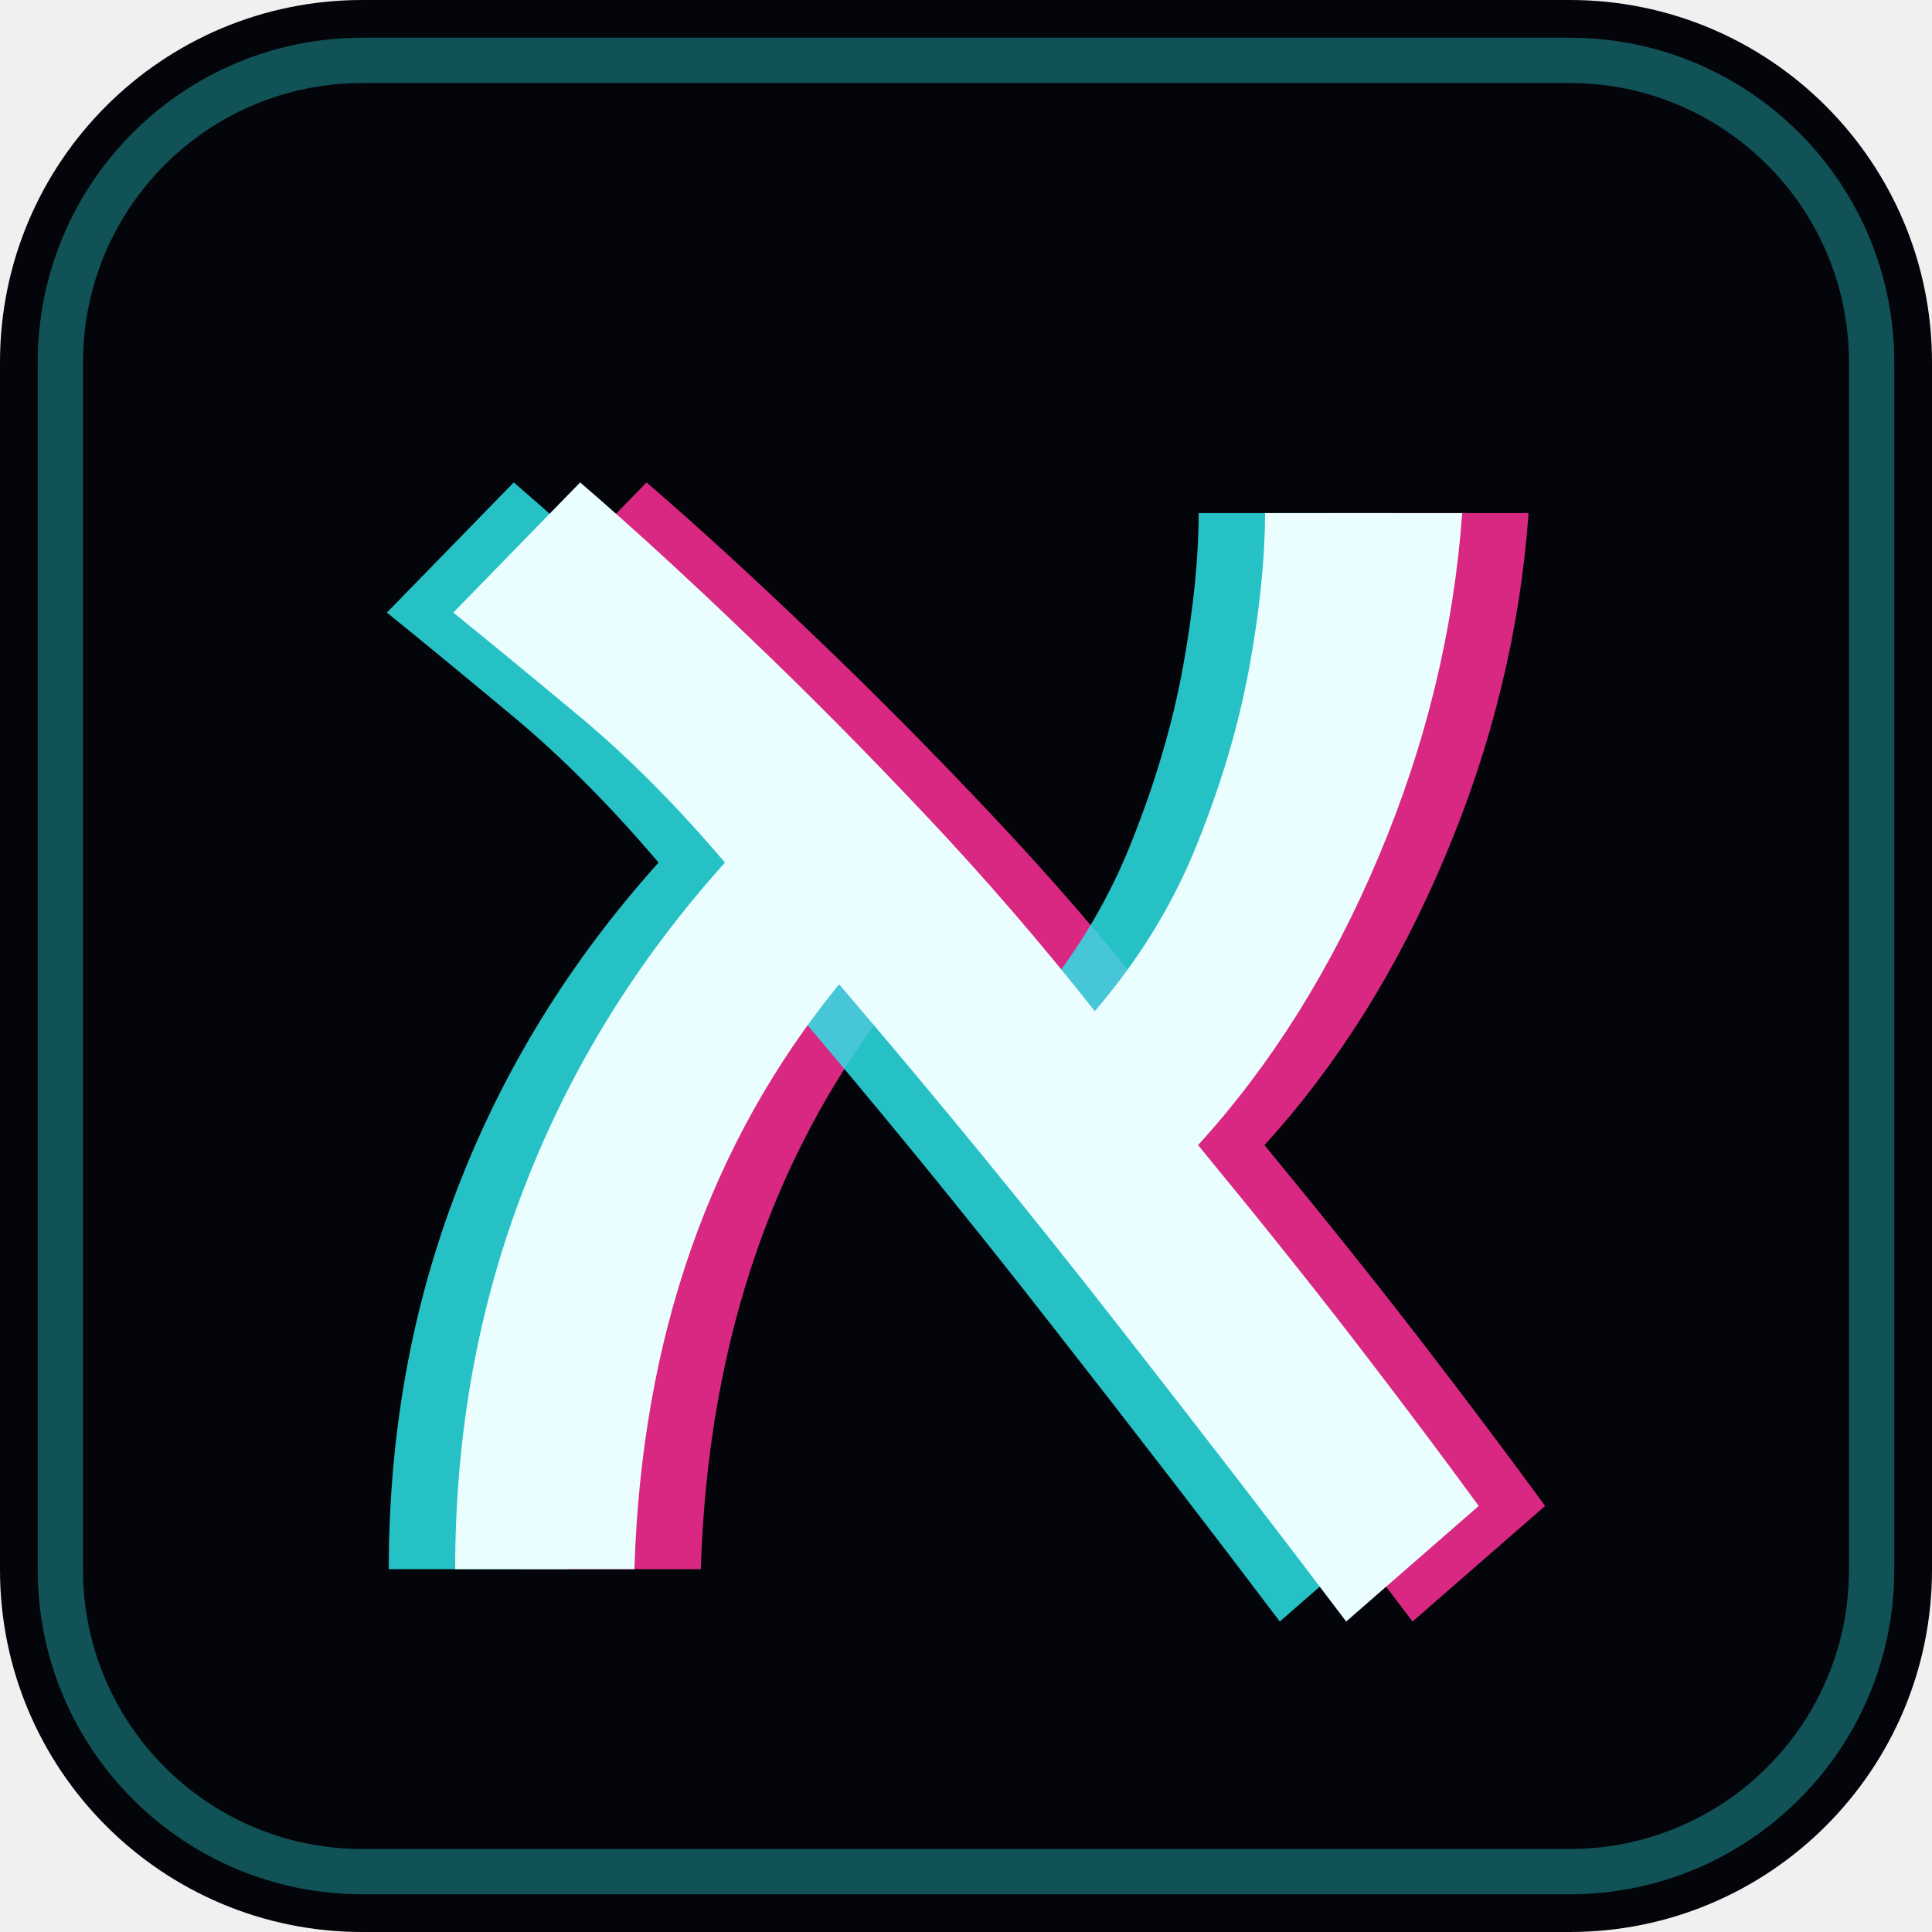
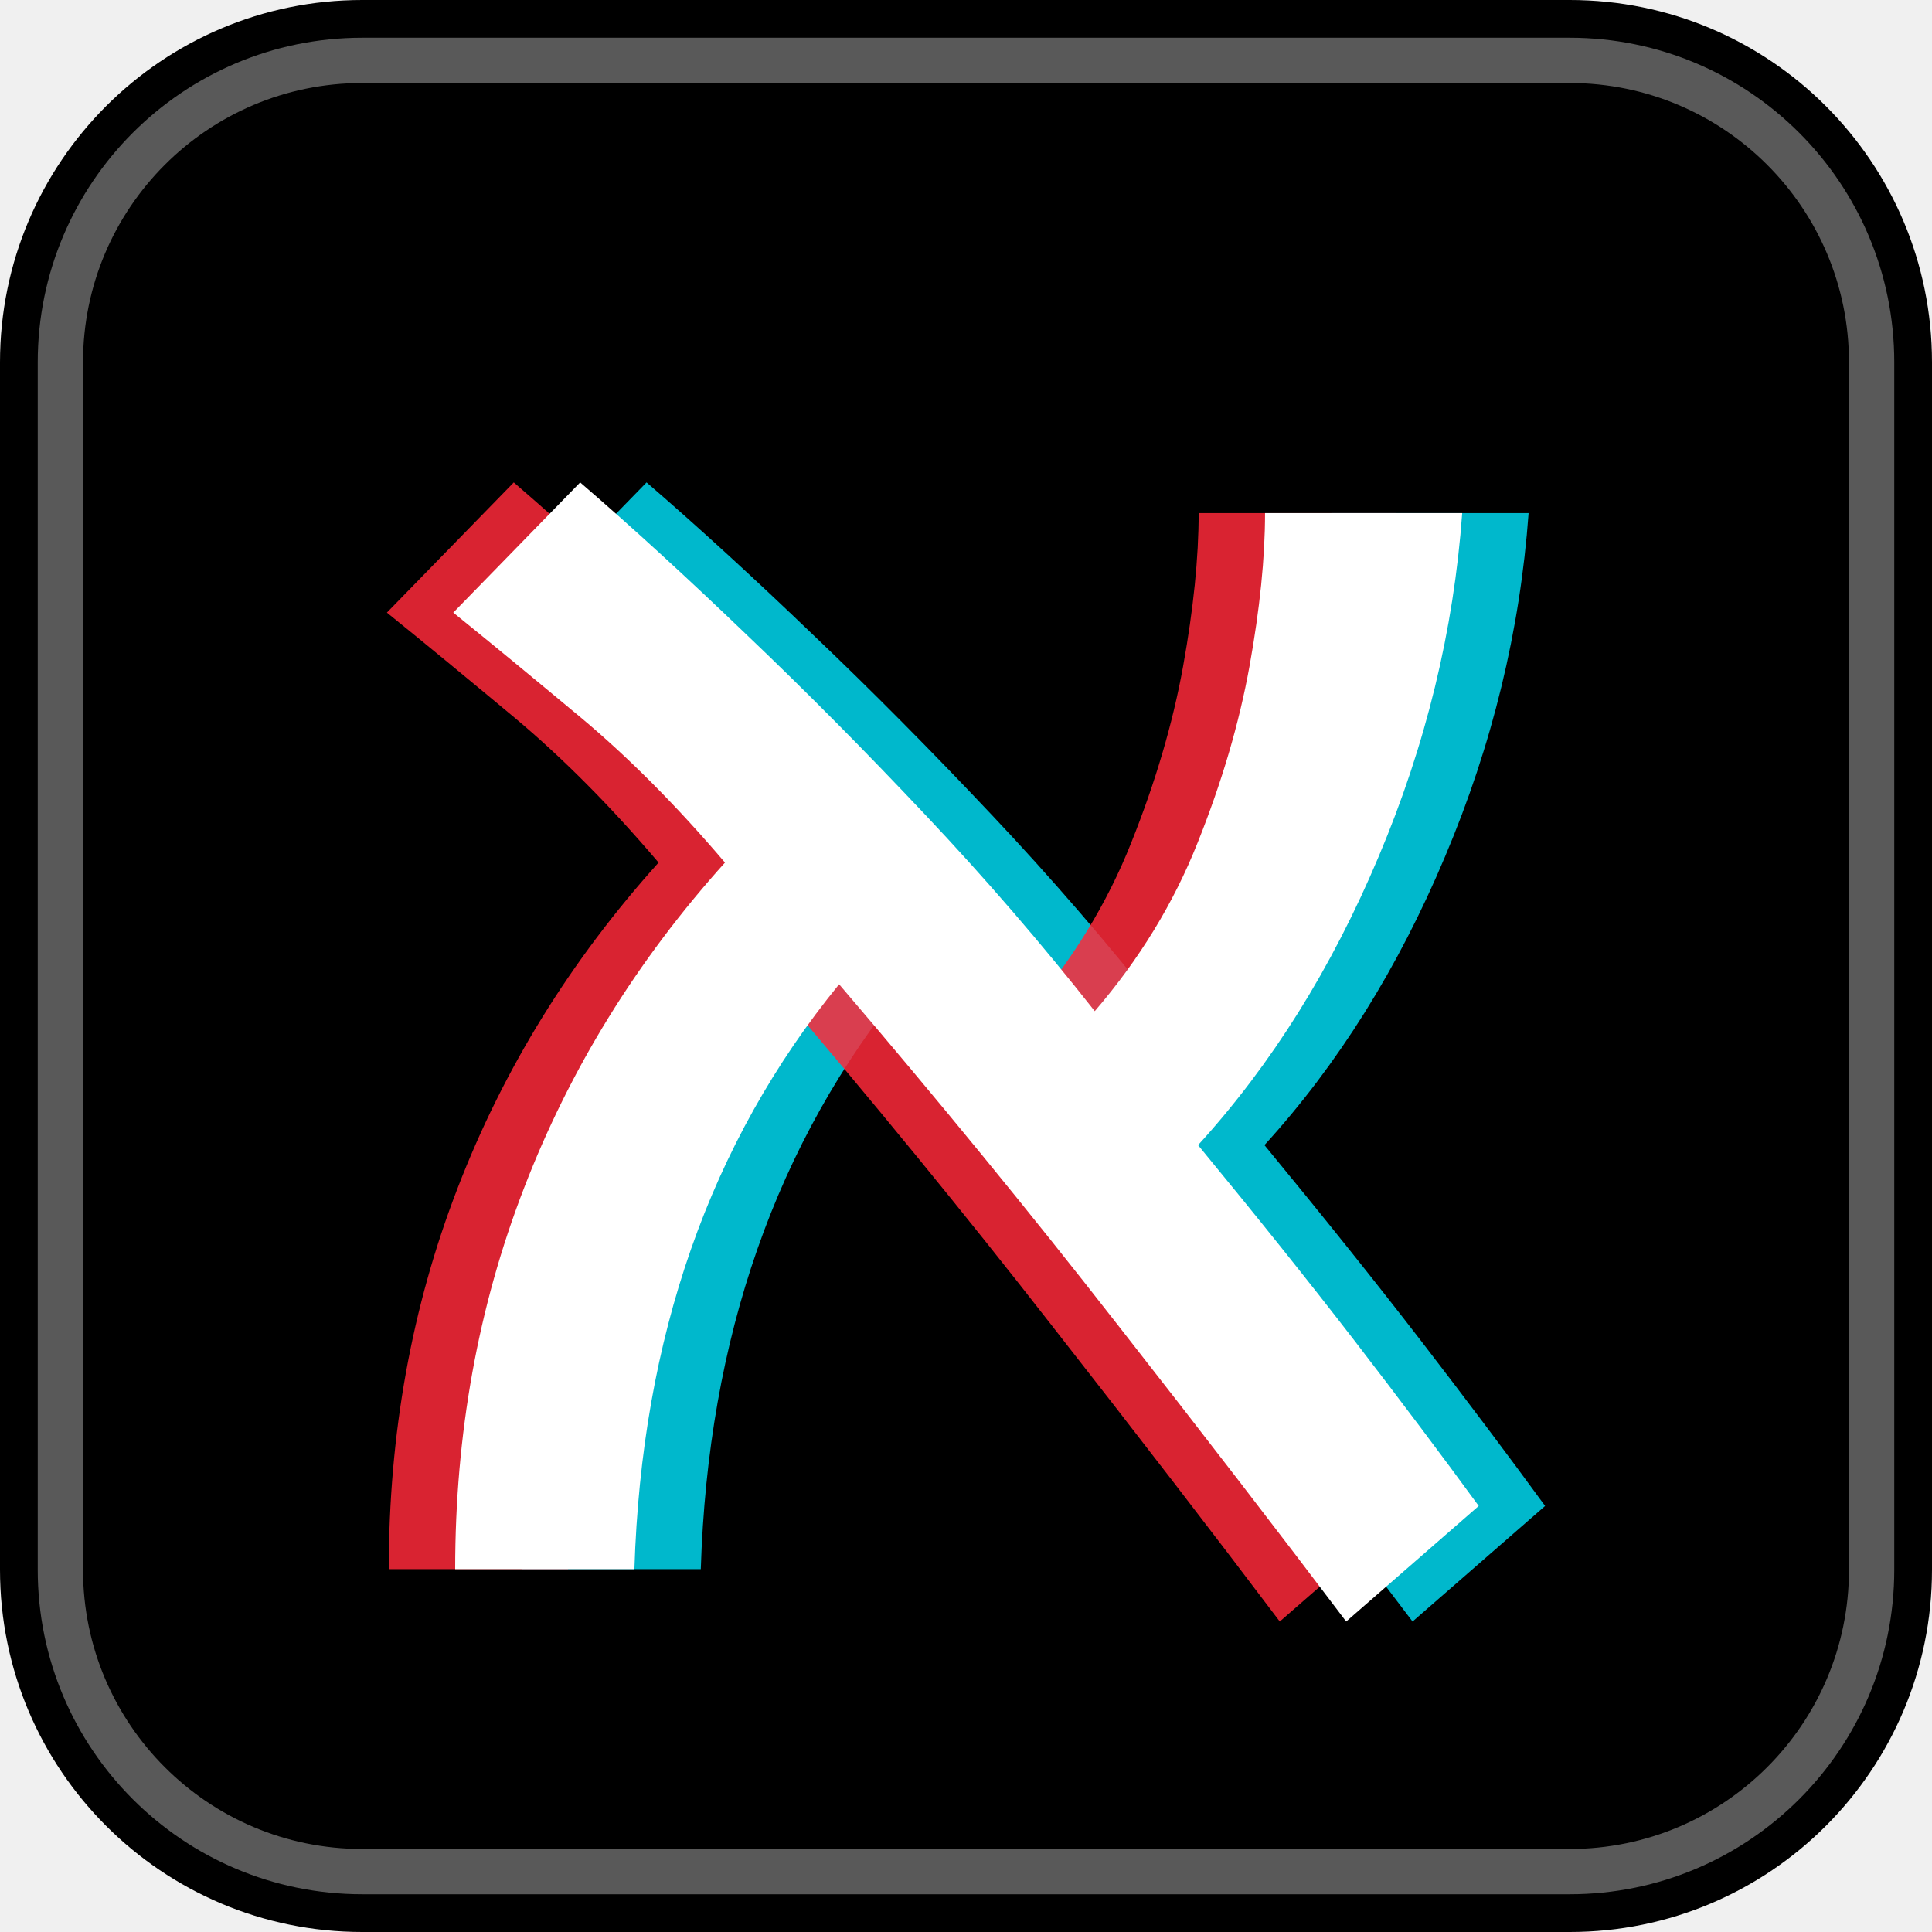
<svg xmlns="http://www.w3.org/2000/svg" width="64" height="64" viewBox="0 0 64 64">
-   <rect width="64" height="64" rx="12" fill="#03050a" />
-   <rect x="2" y="2" width="60" height="60" rx="10" fill="none" stroke="#2de2e6" stroke-opacity="0.35" stroke-width="1.5" />
+   <rect width="64" height="64" rx="12" fill="#000000" />
+   <rect x="2" y="2" width="60" height="60" rx="10" fill="none" stroke="#ffffff" stroke-opacity="0.35" stroke-width="1.5" />
  <g font-family="'JetBrains Mono','SFMono-Regular',Consolas,monospace" font-weight="800" font-size="60" text-anchor="middle" dominant-baseline="central">
-     <text x="34.2" y="28.7" fill="#ff2e97" fill-opacity="0.85">ℵ</text>
-     <text x="29.8" y="28.7" fill="#2de2e6" fill-opacity="0.85">ℵ</text>
-     <text x="32" y="28.7" fill="#eafdff">ℵ</text>
+     <text x="34.2" y="28.7" fill="#00d8f0" fill-opacity="0.85">ℵ</text>
+     <text x="29.8" y="28.7" fill="#ff2a3a" fill-opacity="0.85">ℵ</text>
+     <text x="32" y="28.7" fill="#ffffff">ℵ</text>
  </g>
</svg>
